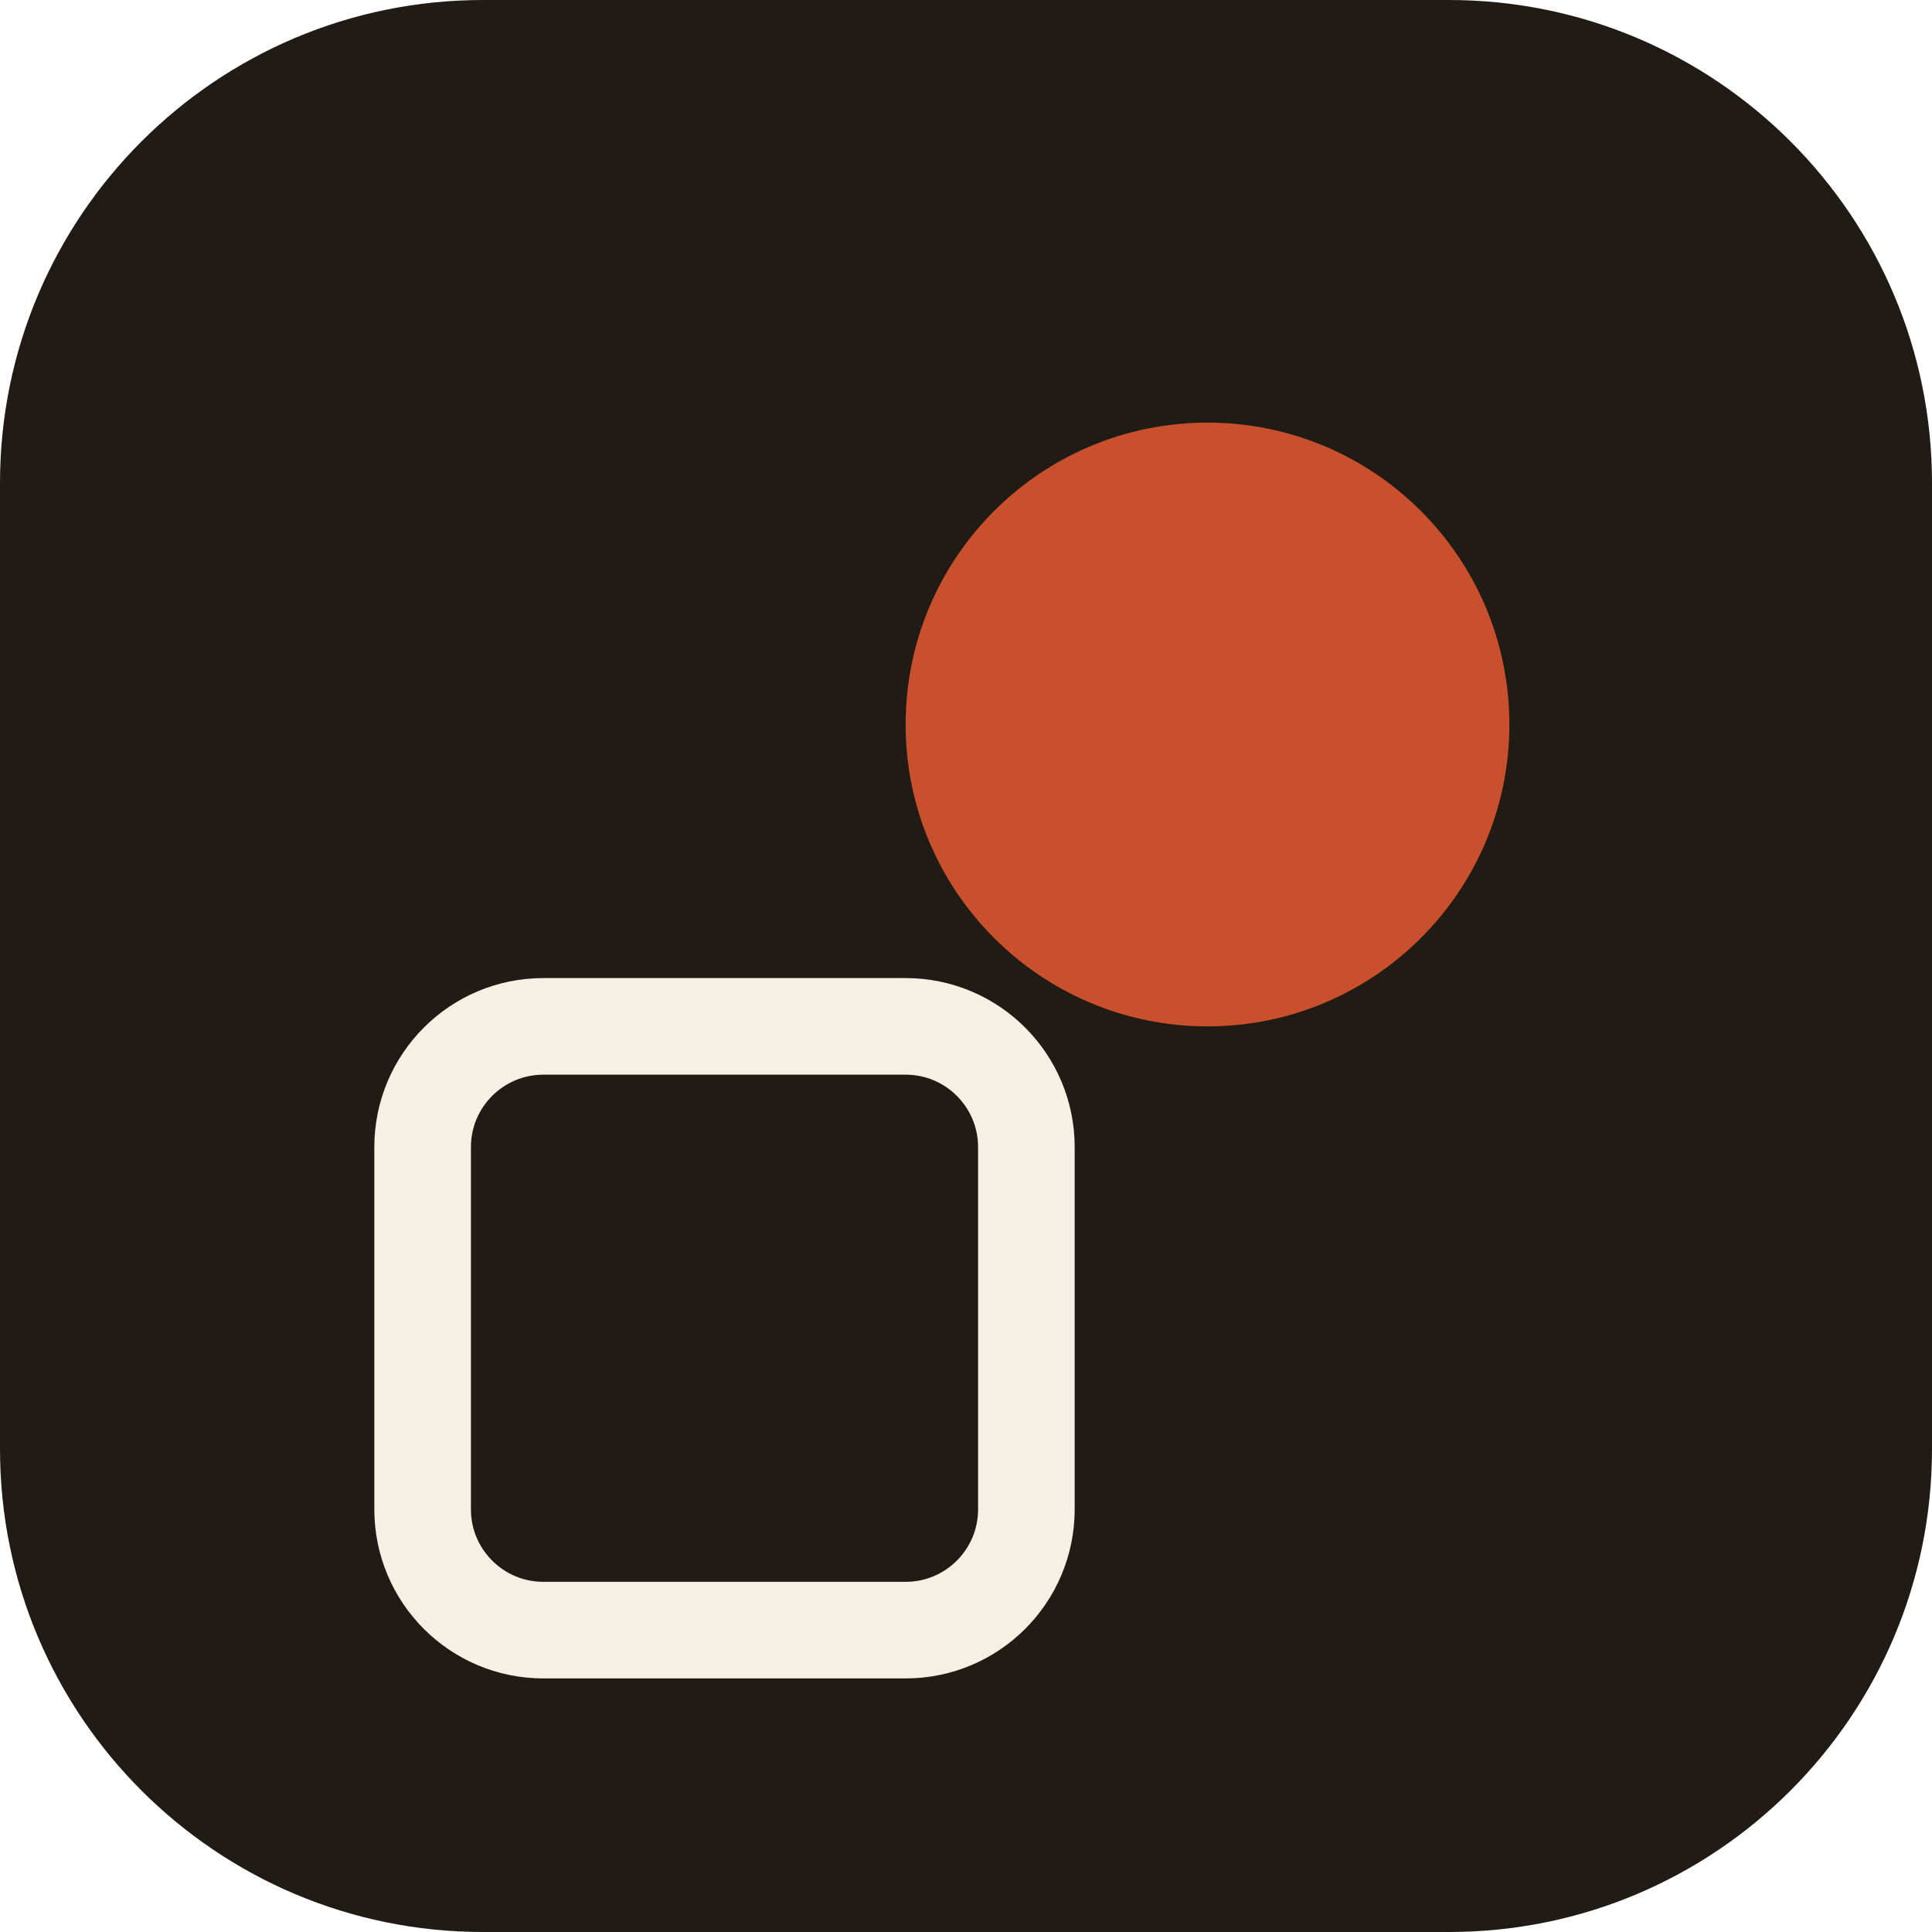
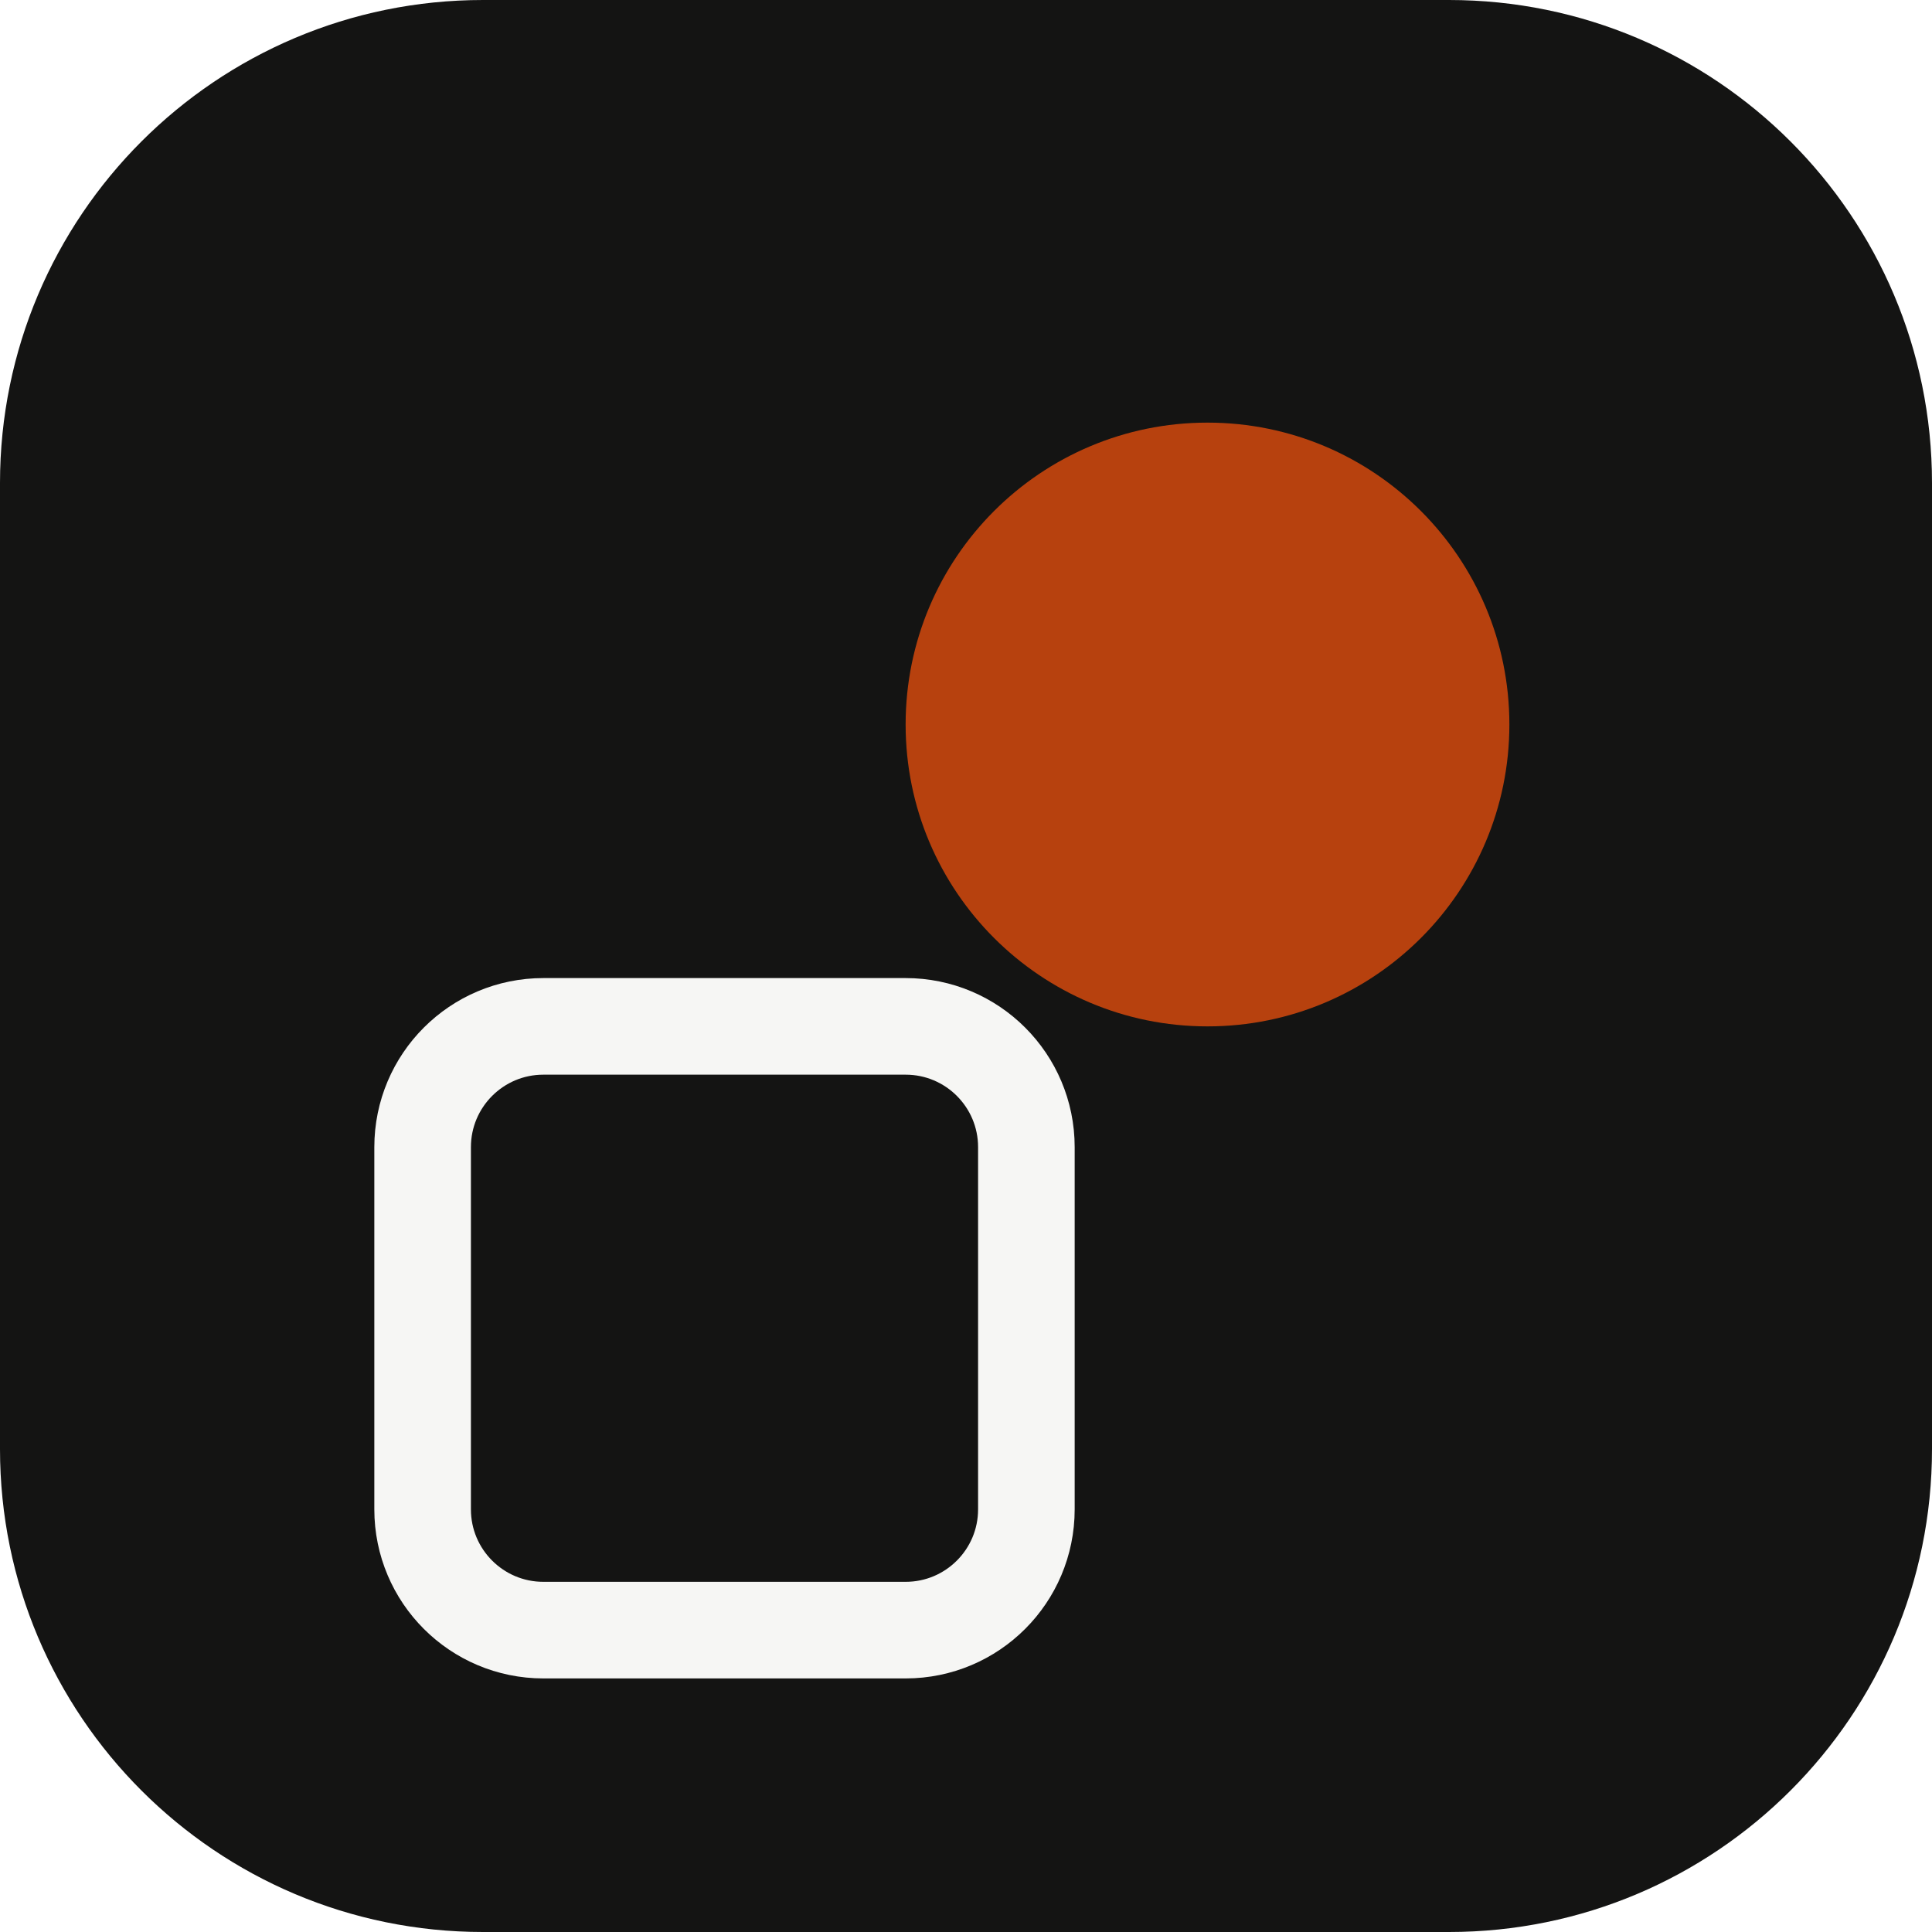
<svg xmlns="http://www.w3.org/2000/svg" viewBox="0 0 32 32" width="32" height="32">
-   <rect width="32" height="32" rx="8" fill="#211b16" />
-   <circle cx="20" cy="12" r="5" fill="#c8502c" />
-   <rect x="7" y="17" width="10" height="10" rx="2" fill="none" stroke="#f6efe4" stroke-width="1.6" />
+   <rect width="32" height="32" rx="8" fill="#141413" />
+   <circle cx="20" cy="12" r="5" fill="#b7410e" />
+   <rect x="7" y="17" width="10" height="10" rx="2" fill="none" stroke="#f6f6f4" stroke-width="1.6" />
</svg>
